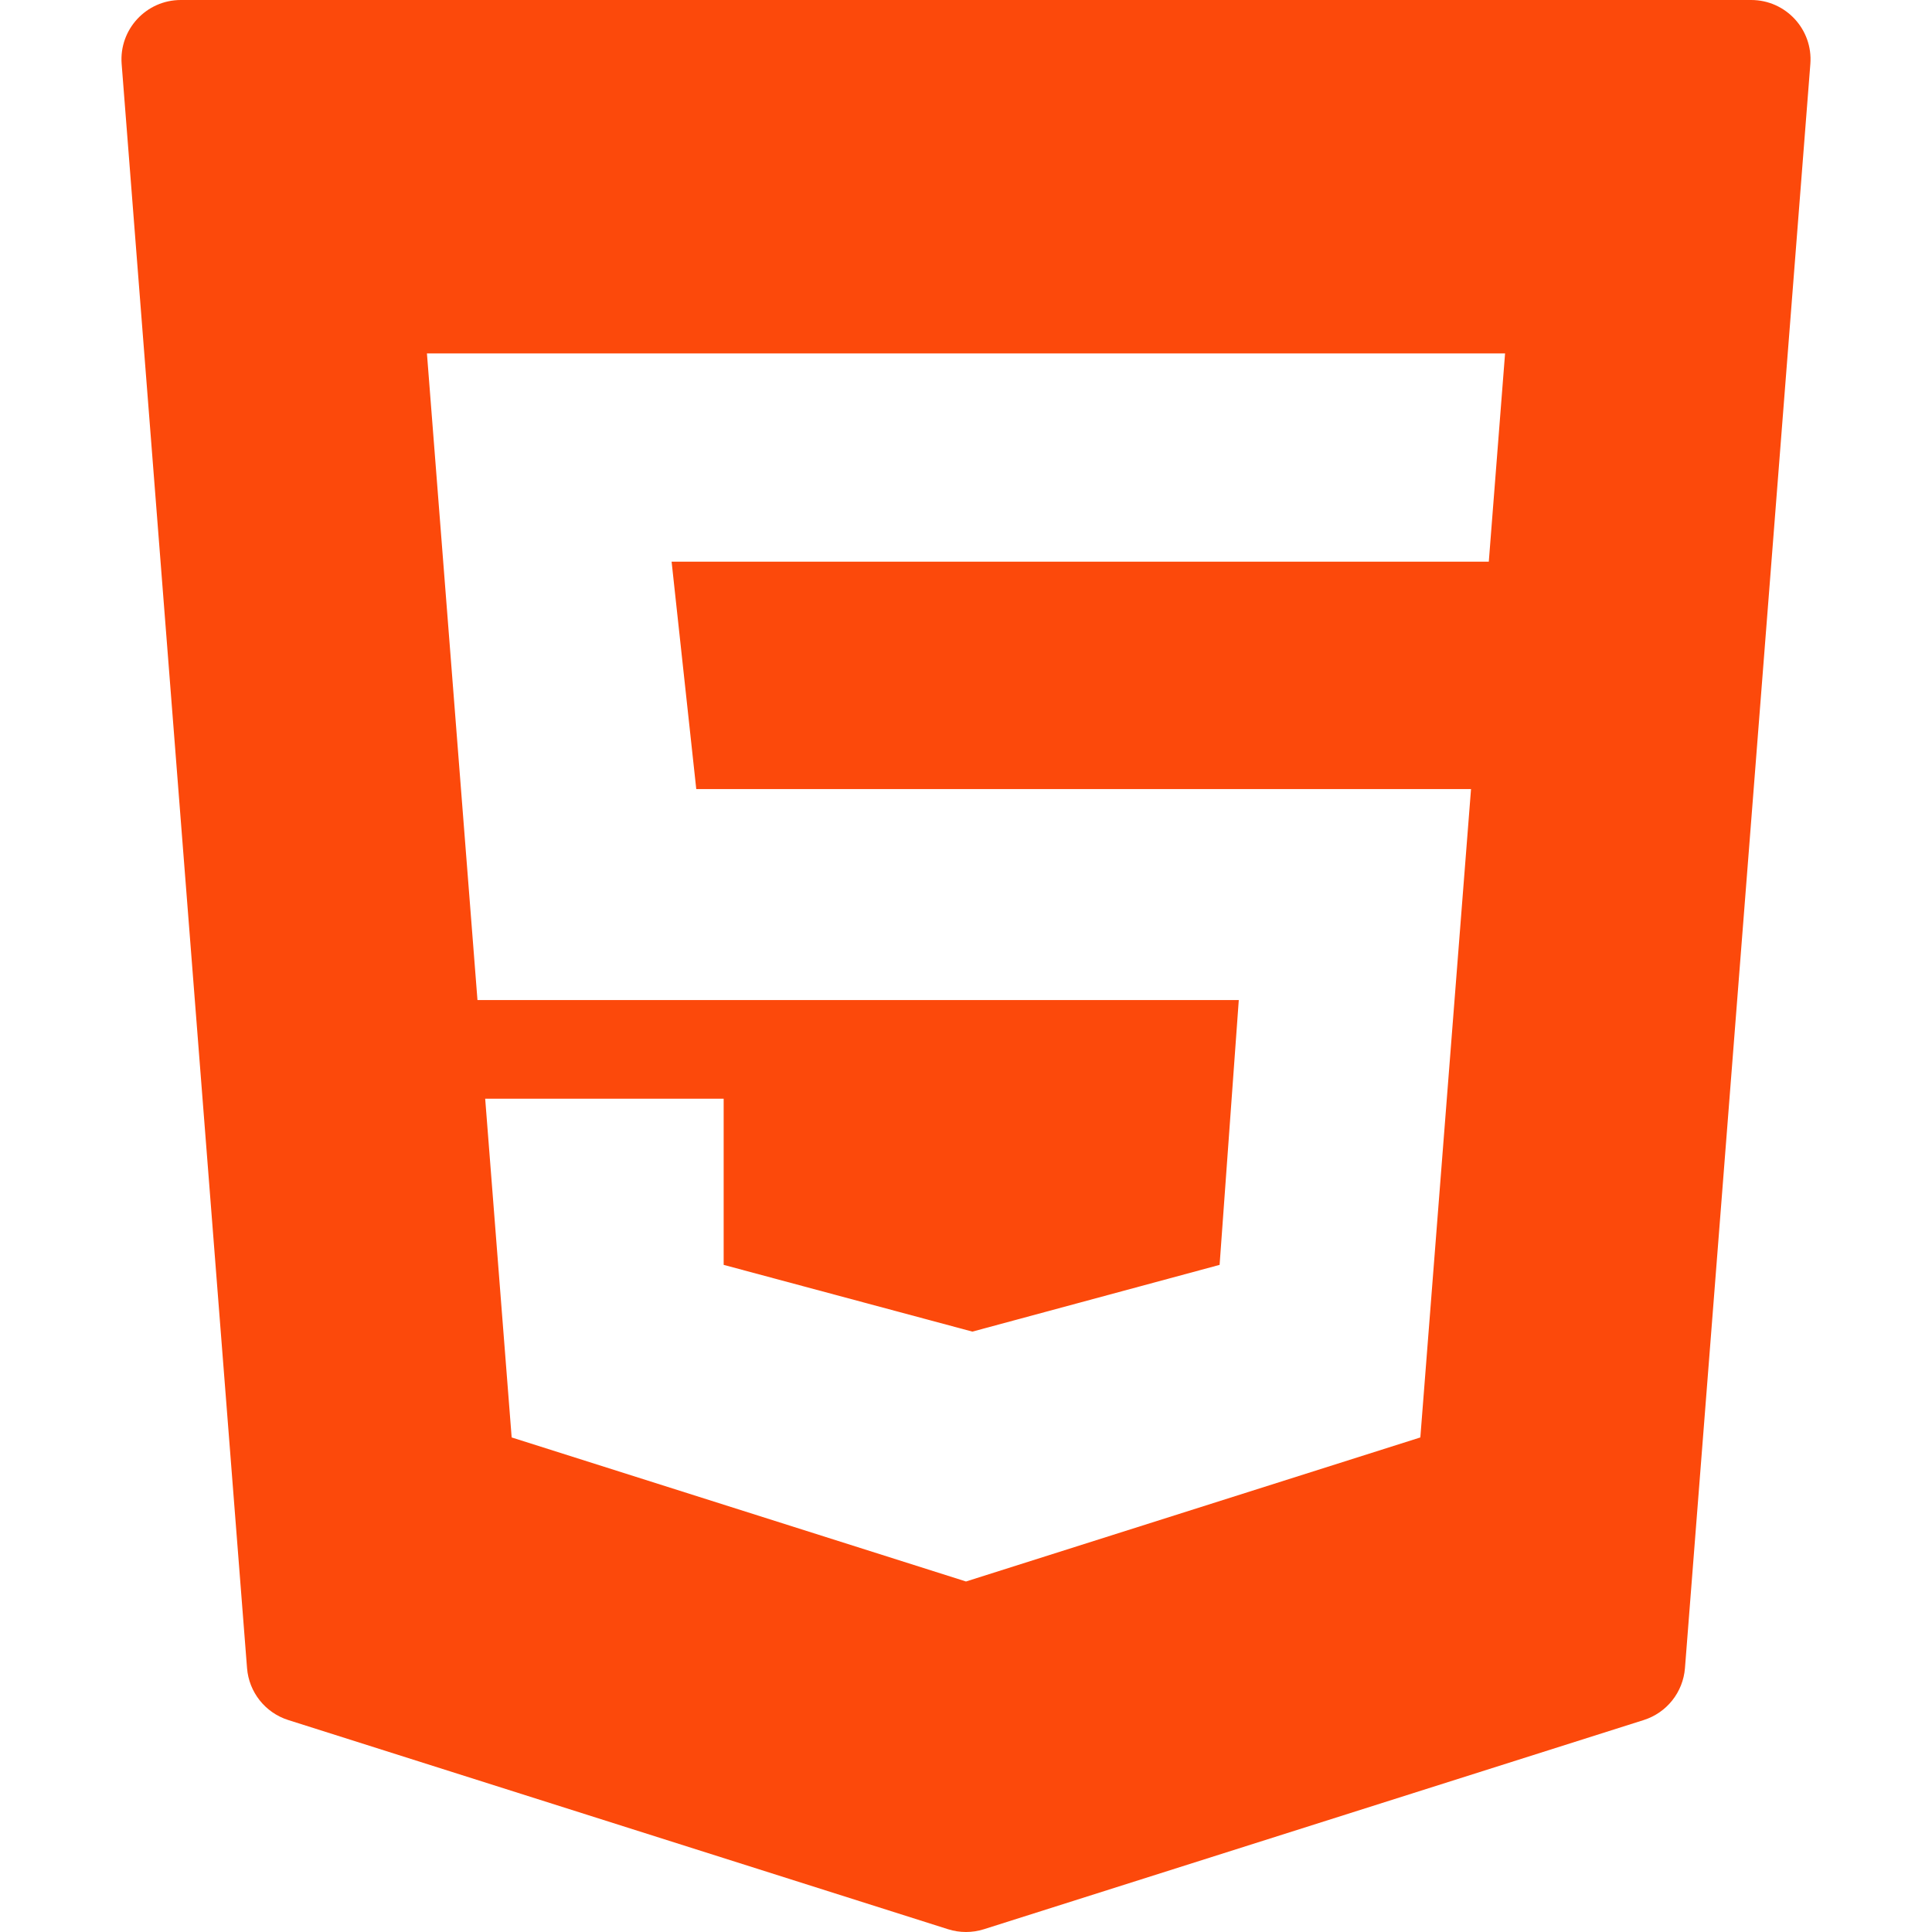
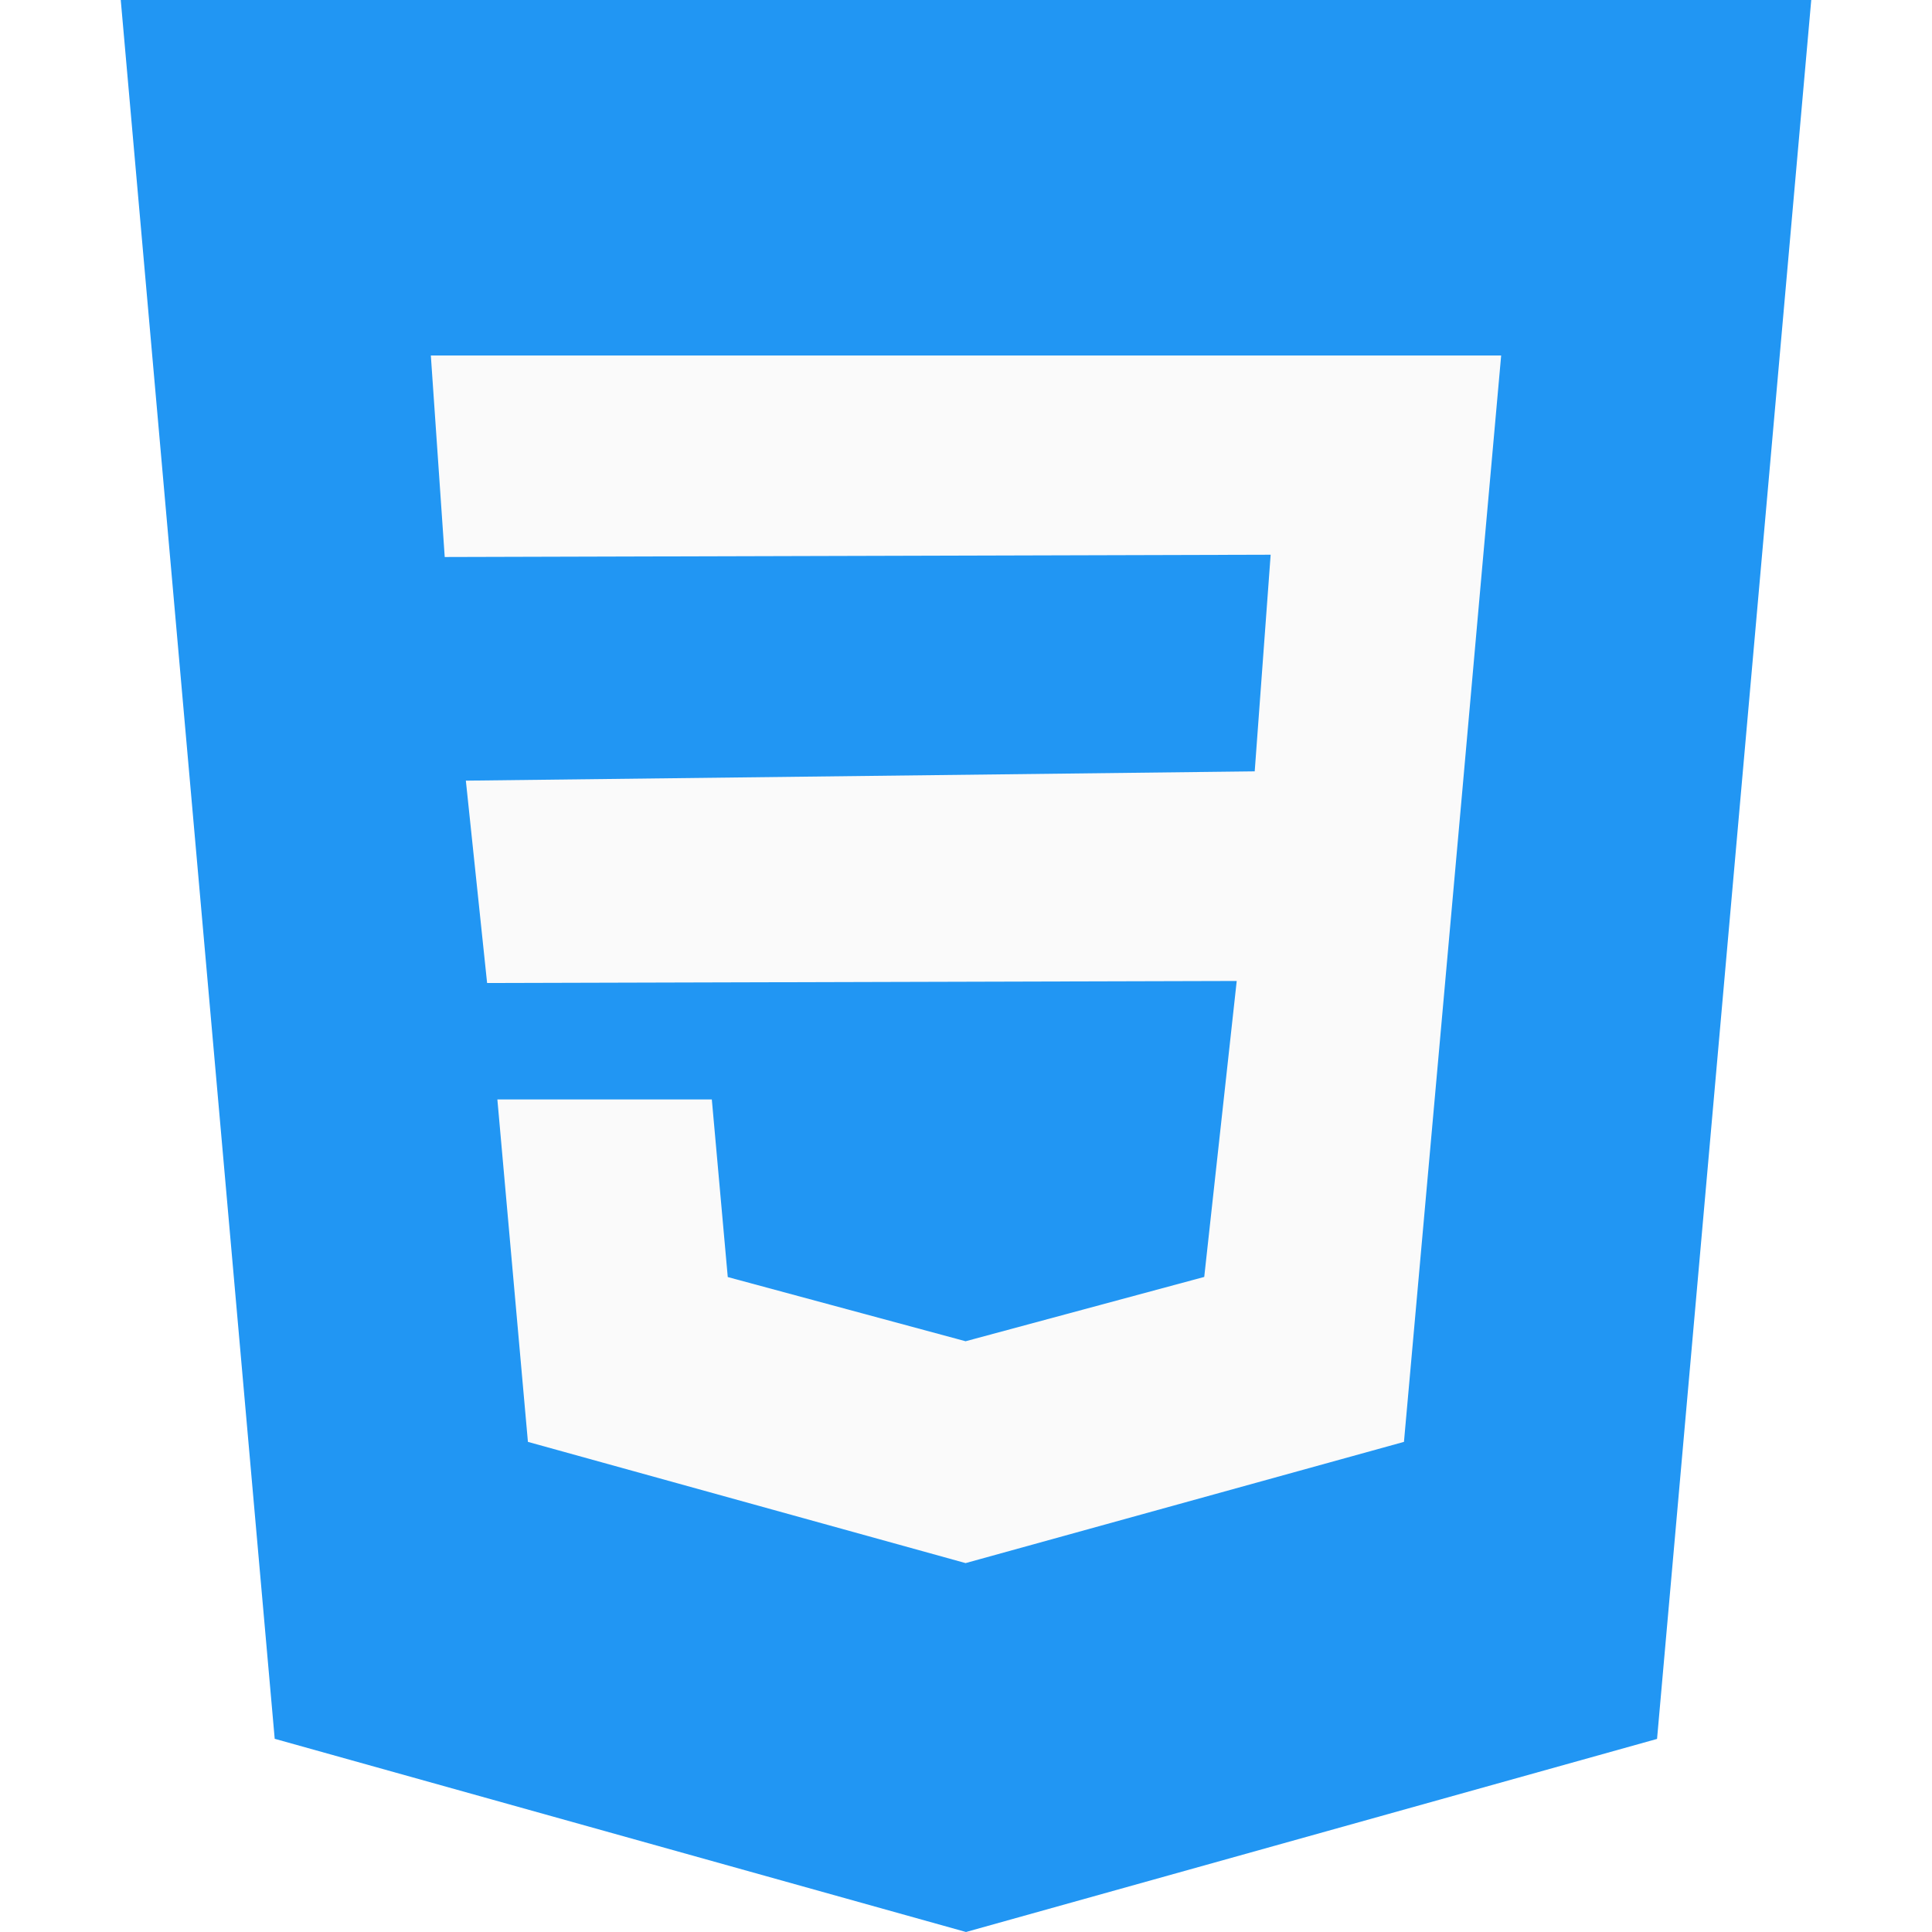
- <svg xmlns="http://www.w3.org/2000/svg" version="1.1" width="512" height="512" x="0" y="0" viewBox="0 0 434.147 434.147" style="enable-background:new 0 0 512 512" xml:space="preserve" class="">
+ <svg xmlns="http://www.w3.org/2000/svg" version="1.1" width="512" height="512" x="0" y="0" viewBox="0 0 512 512" style="enable-background:new 0 0 512 512" xml:space="preserve" class="">
  <g>
-     <path d="m27.336 14.372 28.177 360.474a13.333 13.333 0 0 0 9.263 11.67l148.268 47.008c2.622.831 5.437.831 8.059 0l148.268-47.008a13.333 13.333 0 0 0 9.263-11.67l28.177-360.474C407.417 6.622 401.292 0 393.519 0H40.629c-7.773 0-13.898 6.622-13.293 14.372zm307.217 111.843H150.918l5.542 51.105h174.099L319.17 323.013l-102.096 32.369-102.096-32.369-5.95-76.116h53.588v37.336l55.89 15 55.556-15 4.31-59.503H107.295L95.937 79.419H338.21l-3.657 46.796z" style="" fill="#fc490b" data-original="#fc490b" class="" />
+     <path d="m32 0 40.8 460.8L256 512l183.136-51.168L480 0z" style="" fill="#2196f3" data-original="#2196f3" class="" />
+     <path d="m392.768 150.688-5.152 57.888-15.552 173.536L256 414.208l-.096.032-116-32.128-8.096-90.752h56.832l4.224 47.072 63.072 17.024.032-.032 63.168-17.024 8.608-78.432-198.656.544-5.632-53.632 209.056-2.464 4.224-57.408-218.88.608-3.68-53.408h283.648z" style="" fill="#fafafa" data-original="#fafafa" class="" />
  </g>
</svg>
